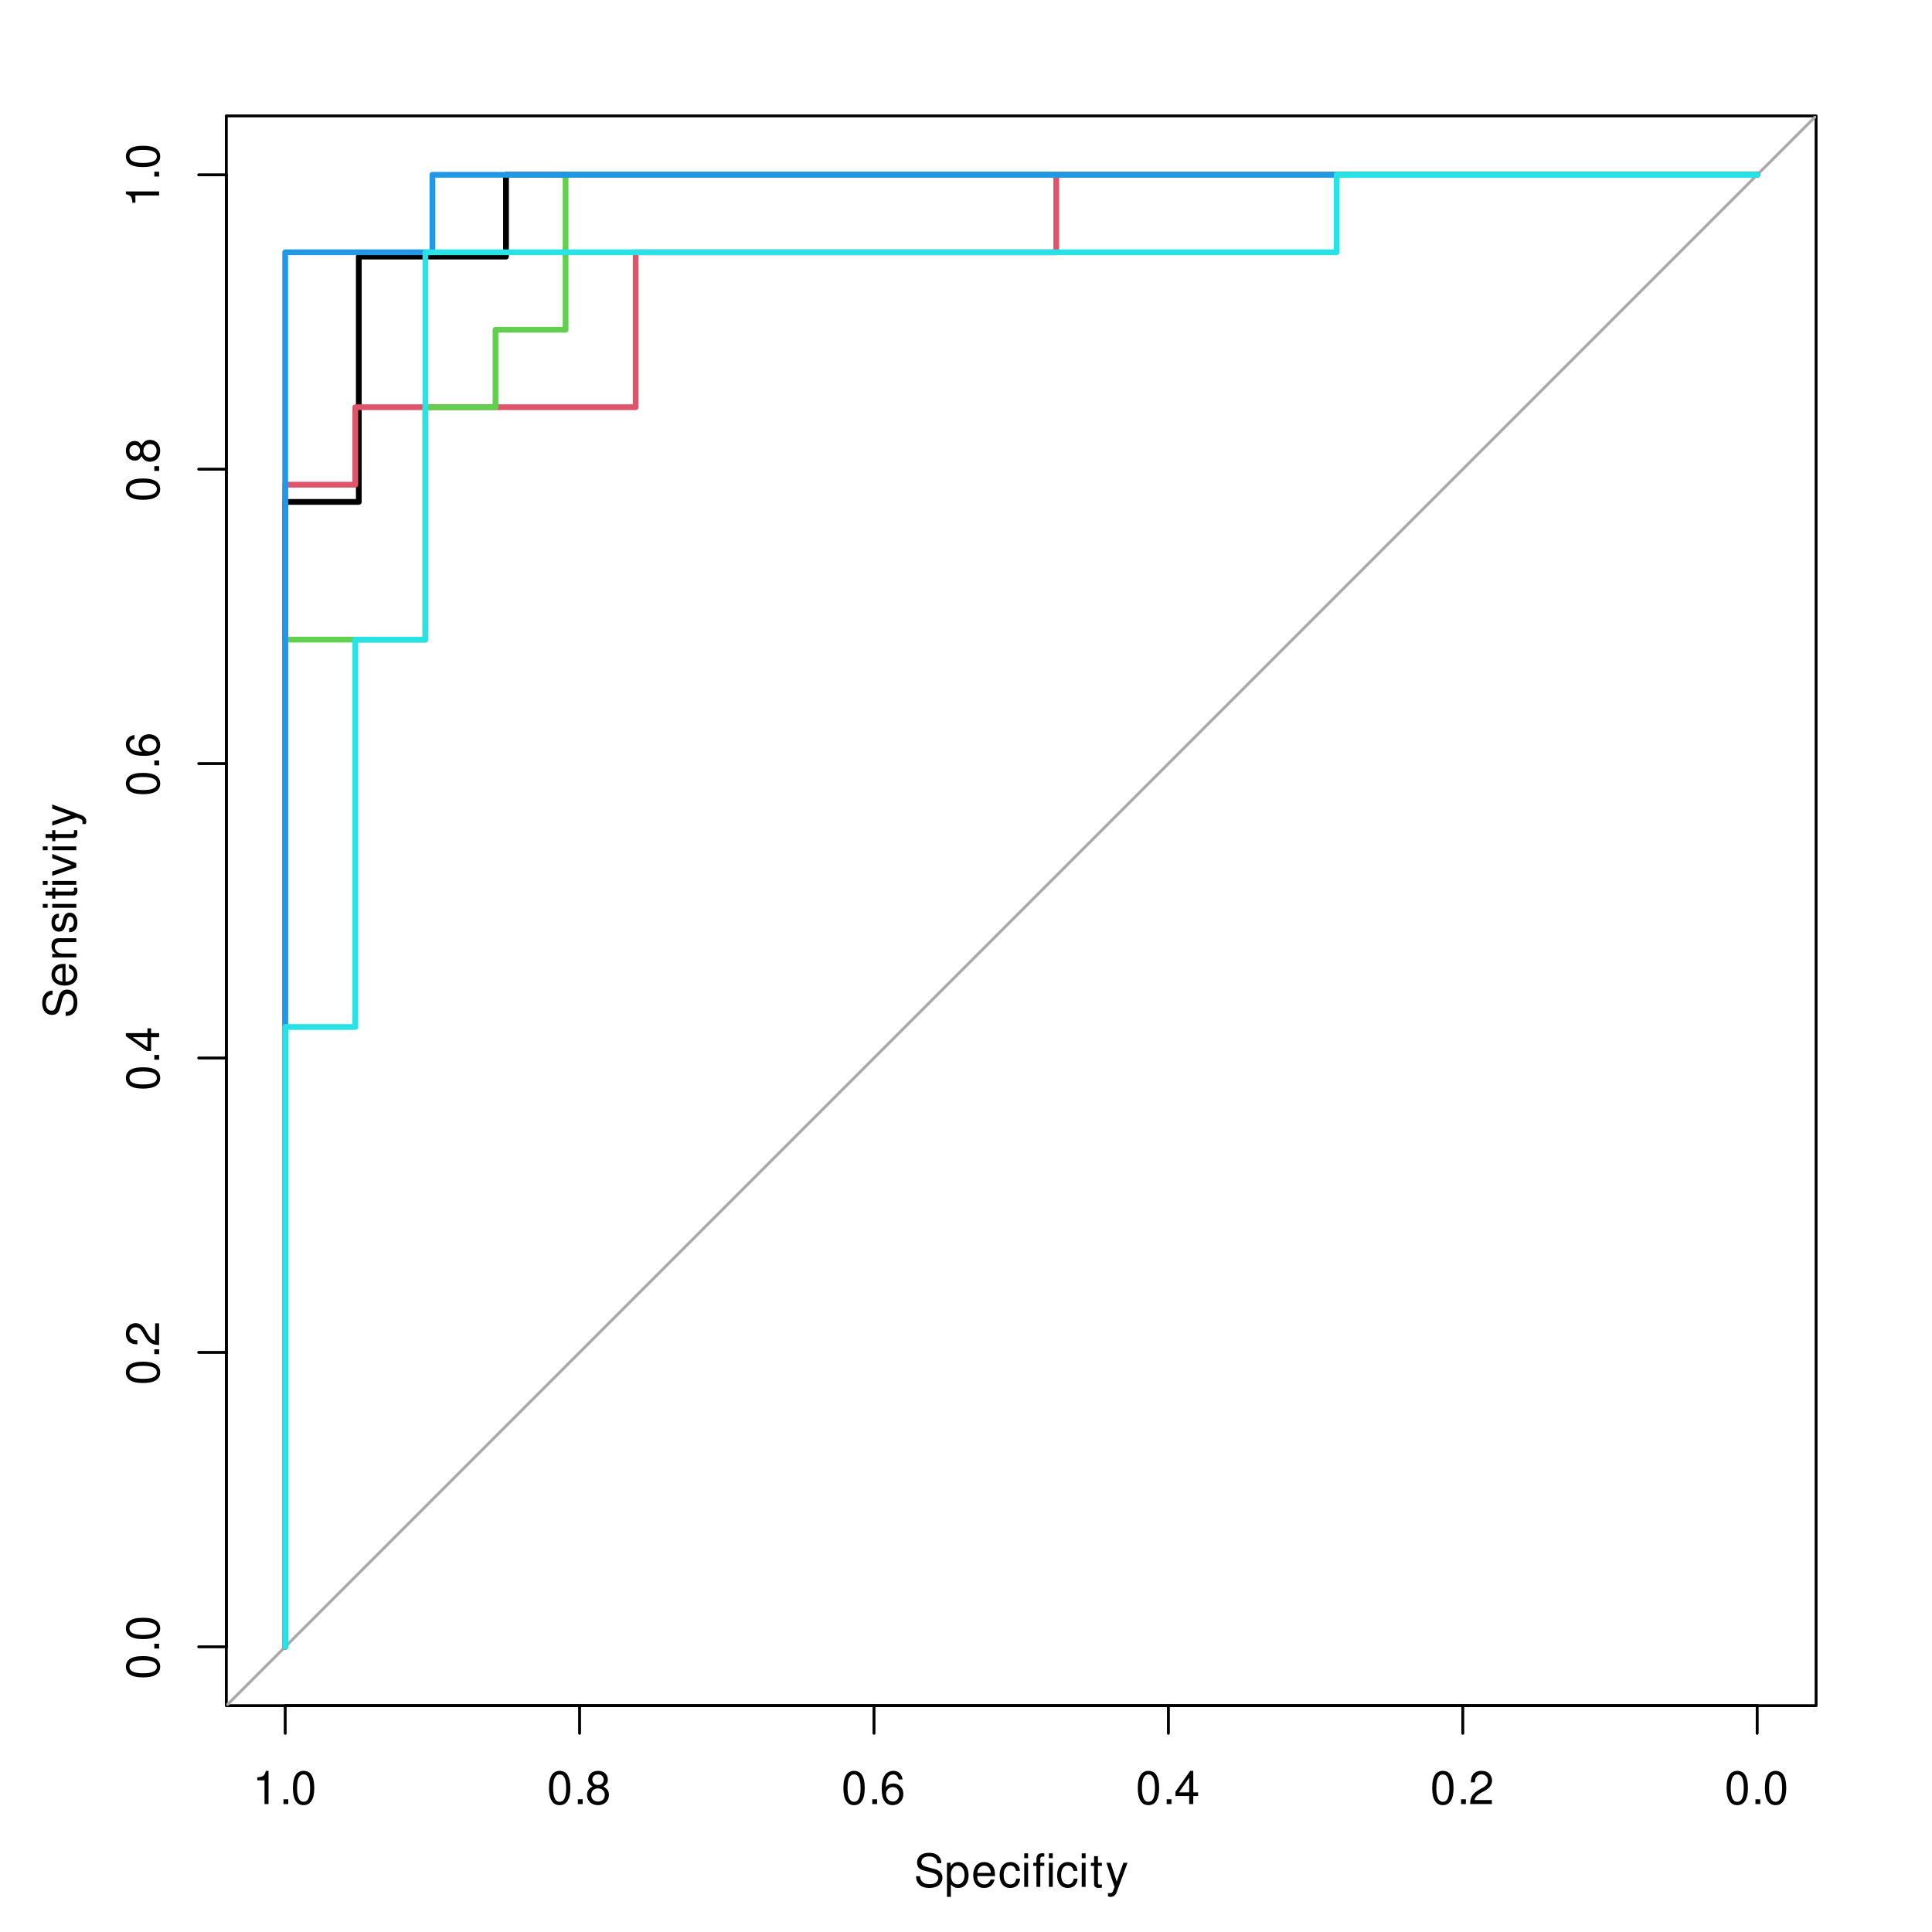
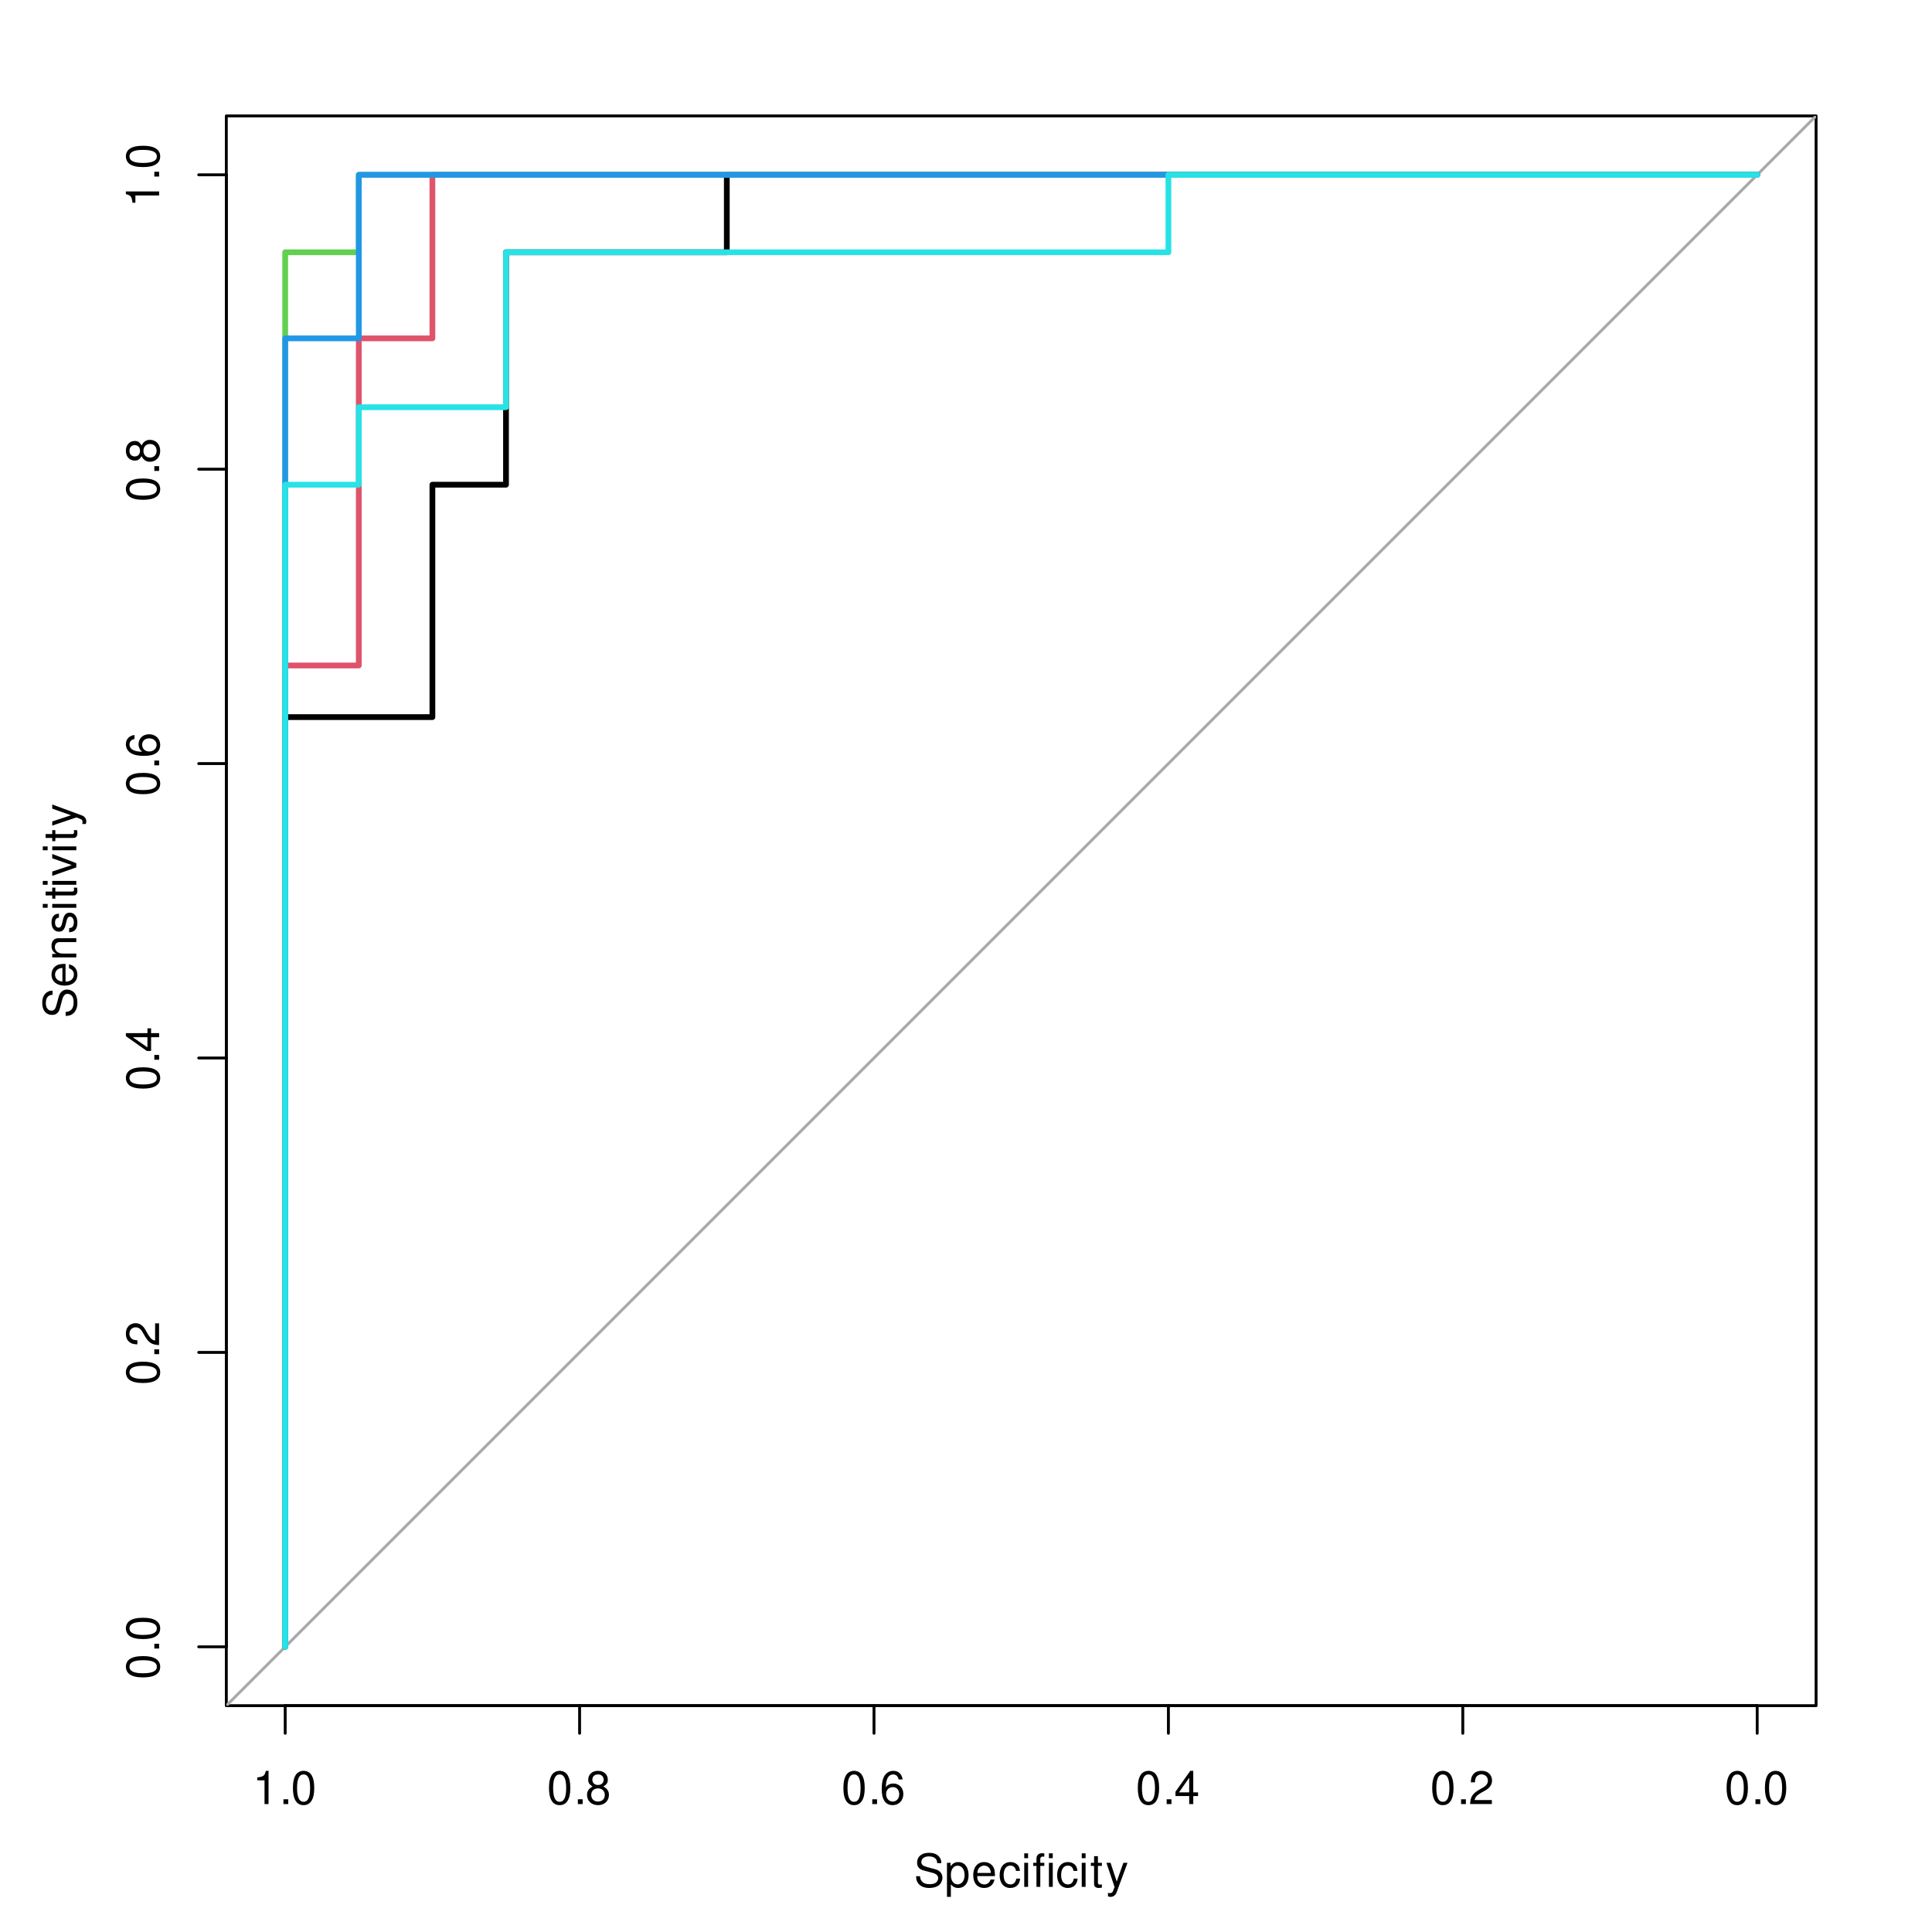
<svg xmlns="http://www.w3.org/2000/svg" xmlns:xlink="http://www.w3.org/1999/xlink" width="504pt" height="504pt" viewBox="0 0 504 504" version="1.1">
  <defs>
    <g>
      <symbol overflow="visible" id="glyph0-0">
        <path style="stroke:none;" d="" />
      </symbol>
      <symbol overflow="visible" id="glyph0-1">
        <path style="stroke:none;" d="M 7.156 -6.188 C 7.156 -6.781 7.109 -6.953 6.922 -7.359 C 6.438 -8.359 5.422 -8.891 3.953 -8.891 C 2.031 -8.891 0.844 -7.906 0.844 -6.328 C 0.844 -5.25 1.406 -4.578 2.562 -4.281 L 4.734 -3.703 C 5.844 -3.422 6.344 -2.969 6.344 -2.297 C 6.344 -1.828 6.078 -1.344 5.719 -1.078 C 5.359 -0.828 4.812 -0.703 4.109 -0.703 C 3.141 -0.703 2.516 -0.938 2.094 -1.438 C 1.766 -1.828 1.625 -2.25 1.625 -2.781 L 0.578 -2.781 C 0.594 -1.984 0.75 -1.453 1.094 -0.969 C 1.688 -0.141 2.703 0.281 4.031 0.281 C 5.078 0.281 5.922 0.031 6.484 -0.391 C 7.078 -0.859 7.453 -1.641 7.453 -2.406 C 7.453 -3.484 6.781 -4.266 5.594 -4.594 L 3.391 -5.188 C 2.344 -5.469 1.953 -5.812 1.953 -6.484 C 1.953 -7.375 2.734 -7.953 3.906 -7.953 C 5.297 -7.953 6.078 -7.328 6.094 -6.188 Z M 7.156 -6.188 " />
      </symbol>
      <symbol overflow="visible" id="glyph0-2">
        <path style="stroke:none;" d="M 0.641 2.609 L 1.656 2.609 L 1.656 -0.656 C 2.188 -0.016 2.766 0.281 3.594 0.281 C 5.219 0.281 6.281 -1.031 6.281 -3.031 C 6.281 -5.141 5.25 -6.469 3.578 -6.469 C 2.719 -6.469 2.047 -6.078 1.578 -5.344 L 1.578 -6.281 L 0.641 -6.281 Z M 3.406 -5.531 C 4.516 -5.531 5.234 -4.562 5.234 -3.062 C 5.234 -1.625 4.5 -0.656 3.406 -0.656 C 2.344 -0.656 1.656 -1.625 1.656 -3.094 C 1.656 -4.578 2.344 -5.531 3.406 -5.531 Z M 3.406 -5.531 " />
      </symbol>
      <symbol overflow="visible" id="glyph0-3">
        <path style="stroke:none;" d="M 6.156 -2.812 C 6.156 -3.766 6.078 -4.344 5.906 -4.812 C 5.5 -5.844 4.531 -6.469 3.359 -6.469 C 1.609 -6.469 0.484 -5.141 0.484 -3.062 C 0.484 -0.984 1.562 0.281 3.344 0.281 C 4.781 0.281 5.766 -0.547 6.031 -1.906 L 5.016 -1.906 C 4.734 -1.078 4.172 -0.641 3.375 -0.641 C 2.734 -0.641 2.203 -0.938 1.859 -1.469 C 1.625 -1.828 1.531 -2.188 1.531 -2.812 Z M 1.547 -3.625 C 1.625 -4.781 2.344 -5.547 3.344 -5.547 C 4.375 -5.547 5.078 -4.75 5.078 -3.625 Z M 1.547 -3.625 " />
      </symbol>
      <symbol overflow="visible" id="glyph0-4">
        <path style="stroke:none;" d="M 5.656 -4.172 C 5.609 -4.781 5.469 -5.188 5.234 -5.531 C 4.797 -6.125 4.047 -6.469 3.172 -6.469 C 1.469 -6.469 0.375 -5.125 0.375 -3.031 C 0.375 -1.016 1.453 0.281 3.156 0.281 C 4.656 0.281 5.609 -0.625 5.719 -2.156 L 4.719 -2.156 C 4.547 -1.156 4.031 -0.641 3.188 -0.641 C 2.078 -0.641 1.422 -1.547 1.422 -3.031 C 1.422 -4.609 2.062 -5.547 3.156 -5.547 C 4 -5.547 4.531 -5.047 4.641 -4.172 Z M 5.656 -4.172 " />
      </symbol>
      <symbol overflow="visible" id="glyph0-5">
        <path style="stroke:none;" d="M 1.797 -6.281 L 0.797 -6.281 L 0.797 0 L 1.797 0 Z M 1.797 -8.75 L 0.797 -8.75 L 0.797 -7.484 L 1.797 -7.484 Z M 1.797 -8.75 " />
      </symbol>
      <symbol overflow="visible" id="glyph0-6">
        <path style="stroke:none;" d="M 3.031 -6.281 L 1.984 -6.281 L 1.984 -7.266 C 1.984 -7.688 2.203 -7.906 2.672 -7.906 C 2.766 -7.906 2.797 -7.906 3.031 -7.891 L 3.031 -8.719 C 2.797 -8.766 2.656 -8.781 2.453 -8.781 C 1.531 -8.781 0.984 -8.25 0.984 -7.359 L 0.984 -6.281 L 0.141 -6.281 L 0.141 -5.469 L 0.984 -5.469 L 0.984 0 L 1.984 0 L 1.984 -5.469 L 3.031 -5.469 Z M 5.234 -6.281 L 4.234 -6.281 L 4.234 0 L 5.234 0 Z M 5.234 -8.75 L 4.234 -8.75 L 4.234 -7.484 L 5.234 -7.484 Z M 5.234 -8.75 " />
      </symbol>
      <symbol overflow="visible" id="glyph0-7">
        <path style="stroke:none;" d="M 3.047 -6.281 L 2.016 -6.281 L 2.016 -8.016 L 1.016 -8.016 L 1.016 -6.281 L 0.172 -6.281 L 0.172 -5.469 L 1.016 -5.469 L 1.016 -0.719 C 1.016 -0.078 1.453 0.281 2.234 0.281 C 2.5 0.281 2.719 0.25 3.047 0.188 L 3.047 -0.641 C 2.906 -0.609 2.766 -0.594 2.562 -0.594 C 2.141 -0.594 2.016 -0.719 2.016 -1.156 L 2.016 -5.469 L 3.047 -5.469 Z M 3.047 -6.281 " />
      </symbol>
      <symbol overflow="visible" id="glyph0-8">
        <path style="stroke:none;" d="M 4.656 -6.281 L 2.922 -1.391 L 1.312 -6.281 L 0.234 -6.281 L 2.359 0.031 L 1.984 1.016 C 1.812 1.469 1.594 1.625 1.172 1.625 C 1.016 1.625 0.859 1.609 0.641 1.562 L 0.641 2.453 C 0.859 2.562 1.062 2.609 1.312 2.609 C 1.641 2.609 1.984 2.516 2.25 2.312 C 2.562 2.094 2.75 1.828 2.938 1.312 L 5.734 -6.281 Z M 4.656 -6.281 " />
      </symbol>
      <symbol overflow="visible" id="glyph0-9">
        <path style="stroke:none;" d="M 3.109 -6.188 L 3.109 0 L 4.156 0 L 4.156 -8.672 L 3.469 -8.672 C 3.094 -7.344 2.859 -7.156 1.219 -6.953 L 1.219 -6.188 Z M 3.109 -6.188 " />
      </symbol>
      <symbol overflow="visible" id="glyph0-10">
        <path style="stroke:none;" d="M 2.297 -1.25 L 1.047 -1.25 L 1.047 0 L 2.297 0 Z M 2.297 -1.25 " />
      </symbol>
      <symbol overflow="visible" id="glyph0-11">
        <path style="stroke:none;" d="M 3.297 -8.672 C 2.516 -8.672 1.781 -8.312 1.344 -7.734 C 0.797 -6.953 0.516 -5.812 0.516 -4.203 C 0.516 -1.266 1.469 0.281 3.297 0.281 C 5.094 0.281 6.078 -1.266 6.078 -4.125 C 6.078 -5.812 5.812 -6.938 5.25 -7.734 C 4.812 -8.328 4.109 -8.672 3.297 -8.672 Z M 3.297 -7.734 C 4.438 -7.734 5 -6.578 5 -4.219 C 5 -1.75 4.453 -0.594 3.281 -0.594 C 2.156 -0.594 1.594 -1.797 1.594 -4.188 C 1.594 -6.578 2.156 -7.734 3.297 -7.734 Z M 3.297 -7.734 " />
      </symbol>
      <symbol overflow="visible" id="glyph0-12">
        <path style="stroke:none;" d="M 4.688 -4.578 C 5.578 -5.109 5.859 -5.547 5.859 -6.359 C 5.859 -7.734 4.812 -8.672 3.297 -8.672 C 1.797 -8.672 0.75 -7.734 0.75 -6.375 C 0.75 -5.547 1.016 -5.125 1.891 -4.578 C 0.922 -4.078 0.438 -3.375 0.438 -2.406 C 0.438 -0.828 1.609 0.281 3.297 0.281 C 4.984 0.281 6.156 -0.828 6.156 -2.406 C 6.156 -3.375 5.672 -4.078 4.688 -4.578 Z M 3.297 -7.734 C 4.203 -7.734 4.781 -7.203 4.781 -6.344 C 4.781 -5.516 4.188 -4.984 3.297 -4.984 C 2.406 -4.984 1.828 -5.516 1.828 -6.359 C 1.828 -7.203 2.406 -7.734 3.297 -7.734 Z M 3.297 -4.094 C 4.359 -4.094 5.078 -3.391 5.078 -2.391 C 5.078 -1.344 4.375 -0.656 3.281 -0.656 C 2.25 -0.656 1.531 -1.375 1.531 -2.375 C 1.531 -3.406 2.234 -4.094 3.297 -4.094 Z M 3.297 -4.094 " />
      </symbol>
      <symbol overflow="visible" id="glyph0-13">
        <path style="stroke:none;" d="M 5.969 -6.422 C 5.766 -7.844 4.859 -8.672 3.562 -8.672 C 2.625 -8.672 1.781 -8.219 1.281 -7.438 C 0.75 -6.594 0.516 -5.531 0.516 -3.953 C 0.516 -2.5 0.719 -1.578 1.234 -0.797 C 1.688 -0.094 2.438 0.281 3.375 0.281 C 4.984 0.281 6.156 -0.938 6.156 -2.625 C 6.156 -4.219 5.078 -5.359 3.547 -5.359 C 2.719 -5.359 2.047 -5.047 1.594 -4.406 C 1.609 -6.547 2.281 -7.734 3.484 -7.734 C 4.234 -7.734 4.75 -7.266 4.922 -6.422 Z M 3.422 -4.422 C 4.438 -4.422 5.078 -3.703 5.078 -2.547 C 5.078 -1.453 4.359 -0.656 3.391 -0.656 C 2.406 -0.656 1.656 -1.484 1.656 -2.594 C 1.656 -3.672 2.375 -4.422 3.422 -4.422 Z M 3.422 -4.422 " />
      </symbol>
      <symbol overflow="visible" id="glyph0-14">
        <path style="stroke:none;" d="M 3.922 -2.094 L 3.922 0 L 4.984 0 L 4.984 -2.094 L 6.234 -2.094 L 6.234 -3.047 L 4.984 -3.047 L 4.984 -8.672 L 4.203 -8.672 L 0.344 -3.219 L 0.344 -2.094 Z M 3.922 -3.047 L 1.266 -3.047 L 3.922 -6.875 Z M 3.922 -3.047 " />
      </symbol>
      <symbol overflow="visible" id="glyph0-15">
        <path style="stroke:none;" d="M 6.078 -1.047 L 1.594 -1.047 C 1.703 -1.766 2.094 -2.219 3.125 -2.859 L 4.328 -3.531 C 5.516 -4.188 6.125 -5.078 6.125 -6.141 C 6.125 -6.859 5.844 -7.531 5.344 -8 C 4.844 -8.453 4.219 -8.672 3.406 -8.672 C 2.328 -8.672 1.531 -8.297 1.062 -7.547 C 0.75 -7.094 0.625 -6.547 0.594 -5.672 L 1.656 -5.672 C 1.688 -6.266 1.766 -6.609 1.906 -6.906 C 2.188 -7.422 2.734 -7.75 3.375 -7.75 C 4.328 -7.75 5.047 -7.062 5.047 -6.125 C 5.047 -5.422 4.656 -4.828 3.906 -4.391 L 2.797 -3.75 C 1.016 -2.719 0.5 -1.906 0.406 -0.016 L 6.078 -0.016 Z M 6.078 -1.047 " />
      </symbol>
      <symbol overflow="visible" id="glyph1-0">
        <path style="stroke:none;" d="" />
      </symbol>
      <symbol overflow="visible" id="glyph1-1">
        <path style="stroke:none;" d="M -6.188 -7.156 C -6.781 -7.156 -6.953 -7.109 -7.359 -6.922 C -8.359 -6.438 -8.891 -5.422 -8.891 -3.953 C -8.891 -2.031 -7.906 -0.844 -6.328 -0.844 C -5.25 -0.844 -4.578 -1.406 -4.281 -2.562 L -3.703 -4.734 C -3.422 -5.844 -2.969 -6.344 -2.297 -6.344 C -1.828 -6.344 -1.344 -6.078 -1.078 -5.719 C -0.828 -5.359 -0.703 -4.812 -0.703 -4.109 C -0.703 -3.141 -0.938 -2.516 -1.438 -2.094 C -1.828 -1.766 -2.25 -1.625 -2.781 -1.625 L -2.781 -0.578 C -1.984 -0.594 -1.453 -0.75 -0.969 -1.094 C -0.141 -1.688 0.281 -2.703 0.281 -4.031 C 0.281 -5.078 0.031 -5.922 -0.391 -6.484 C -0.859 -7.078 -1.641 -7.453 -2.406 -7.453 C -3.484 -7.453 -4.266 -6.781 -4.594 -5.594 L -5.188 -3.391 C -5.469 -2.344 -5.812 -1.953 -6.484 -1.953 C -7.375 -1.953 -7.953 -2.734 -7.953 -3.906 C -7.953 -5.297 -7.328 -6.078 -6.188 -6.094 Z M -6.188 -7.156 " />
      </symbol>
      <symbol overflow="visible" id="glyph1-2">
        <path style="stroke:none;" d="M -2.812 -6.156 C -3.766 -6.156 -4.344 -6.078 -4.812 -5.906 C -5.844 -5.5 -6.469 -4.531 -6.469 -3.359 C -6.469 -1.609 -5.141 -0.484 -3.062 -0.484 C -0.984 -0.484 0.281 -1.562 0.281 -3.344 C 0.281 -4.781 -0.547 -5.766 -1.906 -6.031 L -1.906 -5.016 C -1.078 -4.734 -0.641 -4.172 -0.641 -3.375 C -0.641 -2.734 -0.938 -2.203 -1.469 -1.859 C -1.828 -1.625 -2.188 -1.531 -2.812 -1.531 Z M -3.625 -1.547 C -4.781 -1.625 -5.547 -2.344 -5.547 -3.344 C -5.547 -4.375 -4.75 -5.078 -3.625 -5.078 Z M -3.625 -1.547 " />
      </symbol>
      <symbol overflow="visible" id="glyph1-3">
        <path style="stroke:none;" d="M -6.281 -0.844 L 0 -0.844 L 0 -1.844 L -3.469 -1.844 C -4.75 -1.844 -5.594 -2.516 -5.594 -3.547 C -5.594 -4.344 -5.109 -4.844 -4.359 -4.844 L 0 -4.844 L 0 -5.844 L -4.75 -5.844 C -5.797 -5.844 -6.469 -5.062 -6.469 -3.859 C -6.469 -2.922 -6.109 -2.312 -5.234 -1.766 L -6.281 -1.766 Z M -6.281 -0.844 " />
      </symbol>
      <symbol overflow="visible" id="glyph1-4">
        <path style="stroke:none;" d="M -4.531 -5.25 C -5.766 -5.25 -6.469 -4.422 -6.469 -2.969 C -6.469 -1.516 -5.719 -0.562 -4.547 -0.562 C -3.562 -0.562 -3.094 -1.062 -2.734 -2.562 L -2.516 -3.484 C -2.344 -4.188 -2.094 -4.469 -1.641 -4.469 C -1.047 -4.469 -0.641 -3.875 -0.641 -3 C -0.641 -2.453 -0.797 -2 -1.062 -1.75 C -1.25 -1.594 -1.422 -1.531 -1.875 -1.469 L -1.875 -0.406 C -0.422 -0.453 0.281 -1.266 0.281 -2.922 C 0.281 -4.5 -0.5 -5.516 -1.719 -5.516 C -2.656 -5.516 -3.172 -4.984 -3.469 -3.734 L -3.703 -2.766 C -3.891 -1.953 -4.156 -1.609 -4.594 -1.609 C -5.188 -1.609 -5.547 -2.125 -5.547 -2.938 C -5.547 -3.75 -5.203 -4.172 -4.531 -4.203 Z M -4.531 -5.25 " />
      </symbol>
      <symbol overflow="visible" id="glyph1-5">
        <path style="stroke:none;" d="M -6.281 -1.797 L -6.281 -0.797 L 0 -0.797 L 0 -1.797 Z M -8.75 -1.797 L -8.75 -0.797 L -7.484 -0.797 L -7.484 -1.797 Z M -8.75 -1.797 " />
      </symbol>
      <symbol overflow="visible" id="glyph1-6">
        <path style="stroke:none;" d="M -6.281 -3.047 L -6.281 -2.016 L -8.016 -2.016 L -8.016 -1.016 L -6.281 -1.016 L -6.281 -0.172 L -5.469 -0.172 L -5.469 -1.016 L -0.719 -1.016 C -0.078 -1.016 0.281 -1.453 0.281 -2.234 C 0.281 -2.5 0.25 -2.719 0.188 -3.047 L -0.641 -3.047 C -0.609 -2.906 -0.594 -2.766 -0.594 -2.562 C -0.594 -2.141 -0.719 -2.016 -1.156 -2.016 L -5.469 -2.016 L -5.469 -3.047 Z M -6.281 -3.047 " />
      </symbol>
      <symbol overflow="visible" id="glyph1-7">
        <path style="stroke:none;" d="M 0 -3.422 L -6.281 -5.828 L -6.281 -4.703 L -1.188 -2.922 L -6.281 -1.25 L -6.281 -0.125 L 0 -2.328 Z M 0 -3.422 " />
      </symbol>
      <symbol overflow="visible" id="glyph1-8">
        <path style="stroke:none;" d="M -6.281 -4.656 L -1.391 -2.922 L -6.281 -1.312 L -6.281 -0.234 L 0.031 -2.359 L 1.016 -1.984 C 1.469 -1.812 1.625 -1.594 1.625 -1.172 C 1.625 -1.016 1.609 -0.859 1.562 -0.641 L 2.453 -0.641 C 2.562 -0.859 2.609 -1.062 2.609 -1.312 C 2.609 -1.641 2.516 -1.984 2.312 -2.25 C 2.094 -2.562 1.828 -2.75 1.312 -2.938 L -6.281 -5.734 Z M -6.281 -4.656 " />
      </symbol>
      <symbol overflow="visible" id="glyph1-9">
        <path style="stroke:none;" d="M -8.672 -3.297 C -8.672 -2.516 -8.312 -1.781 -7.734 -1.344 C -6.953 -0.797 -5.812 -0.516 -4.203 -0.516 C -1.266 -0.516 0.281 -1.469 0.281 -3.297 C 0.281 -5.094 -1.266 -6.078 -4.125 -6.078 C -5.812 -6.078 -6.938 -5.812 -7.734 -5.25 C -8.328 -4.812 -8.672 -4.109 -8.672 -3.297 Z M -7.734 -3.297 C -7.734 -4.438 -6.578 -5 -4.219 -5 C -1.75 -5 -0.594 -4.453 -0.594 -3.281 C -0.594 -2.156 -1.797 -1.594 -4.188 -1.594 C -6.578 -1.594 -7.734 -2.156 -7.734 -3.297 Z M -7.734 -3.297 " />
      </symbol>
      <symbol overflow="visible" id="glyph1-10">
        <path style="stroke:none;" d="M -1.25 -2.297 L -1.25 -1.047 L 0 -1.047 L 0 -2.297 Z M -1.25 -2.297 " />
      </symbol>
      <symbol overflow="visible" id="glyph1-11">
        <path style="stroke:none;" d="M -1.047 -6.078 L -1.047 -1.594 C -1.766 -1.703 -2.219 -2.094 -2.859 -3.125 L -3.531 -4.328 C -4.188 -5.516 -5.078 -6.125 -6.141 -6.125 C -6.859 -6.125 -7.531 -5.844 -8 -5.344 C -8.453 -4.844 -8.672 -4.219 -8.672 -3.406 C -8.672 -2.328 -8.297 -1.531 -7.547 -1.062 C -7.094 -0.75 -6.547 -0.625 -5.672 -0.594 L -5.672 -1.656 C -6.266 -1.688 -6.609 -1.766 -6.906 -1.906 C -7.422 -2.188 -7.75 -2.734 -7.75 -3.375 C -7.75 -4.328 -7.062 -5.047 -6.125 -5.047 C -5.422 -5.047 -4.828 -4.656 -4.391 -3.906 L -3.75 -2.797 C -2.719 -1.016 -1.906 -0.5 -0.016 -0.406 L -0.016 -6.078 Z M -1.047 -6.078 " />
      </symbol>
      <symbol overflow="visible" id="glyph1-12">
        <path style="stroke:none;" d="M -2.094 -3.922 L 0 -3.922 L 0 -4.984 L -2.094 -4.984 L -2.094 -6.234 L -3.047 -6.234 L -3.047 -4.984 L -8.672 -4.984 L -8.672 -4.203 L -3.219 -0.344 L -2.094 -0.344 Z M -3.047 -3.922 L -3.047 -1.266 L -6.875 -3.922 Z M -3.047 -3.922 " />
      </symbol>
      <symbol overflow="visible" id="glyph1-13">
        <path style="stroke:none;" d="M -6.422 -5.969 C -7.844 -5.766 -8.672 -4.859 -8.672 -3.562 C -8.672 -2.625 -8.219 -1.781 -7.438 -1.281 C -6.594 -0.75 -5.531 -0.516 -3.953 -0.516 C -2.5 -0.516 -1.578 -0.719 -0.797 -1.234 C -0.094 -1.688 0.281 -2.438 0.281 -3.375 C 0.281 -4.984 -0.938 -6.156 -2.625 -6.156 C -4.219 -6.156 -5.359 -5.078 -5.359 -3.547 C -5.359 -2.719 -5.047 -2.047 -4.406 -1.594 C -6.547 -1.609 -7.734 -2.281 -7.734 -3.484 C -7.734 -4.234 -7.266 -4.75 -6.422 -4.922 Z M -4.422 -3.422 C -4.422 -4.438 -3.703 -5.078 -2.547 -5.078 C -1.453 -5.078 -0.656 -4.359 -0.656 -3.391 C -0.656 -2.406 -1.484 -1.656 -2.594 -1.656 C -3.672 -1.656 -4.422 -2.375 -4.422 -3.422 Z M -4.422 -3.422 " />
      </symbol>
      <symbol overflow="visible" id="glyph1-14">
        <path style="stroke:none;" d="M -4.578 -4.688 C -5.109 -5.578 -5.547 -5.859 -6.359 -5.859 C -7.734 -5.859 -8.672 -4.812 -8.672 -3.297 C -8.672 -1.797 -7.734 -0.75 -6.375 -0.75 C -5.547 -0.75 -5.125 -1.016 -4.578 -1.891 C -4.078 -0.922 -3.375 -0.438 -2.406 -0.438 C -0.828 -0.438 0.281 -1.609 0.281 -3.297 C 0.281 -4.984 -0.828 -6.156 -2.406 -6.156 C -3.375 -6.156 -4.078 -5.672 -4.578 -4.688 Z M -7.734 -3.297 C -7.734 -4.203 -7.203 -4.781 -6.344 -4.781 C -5.516 -4.781 -4.984 -4.188 -4.984 -3.297 C -4.984 -2.406 -5.516 -1.828 -6.359 -1.828 C -7.203 -1.828 -7.734 -2.406 -7.734 -3.297 Z M -4.094 -3.297 C -4.094 -4.359 -3.391 -5.078 -2.391 -5.078 C -1.344 -5.078 -0.656 -4.375 -0.656 -3.281 C -0.656 -2.25 -1.375 -1.531 -2.375 -1.531 C -3.406 -1.531 -4.094 -2.234 -4.094 -3.297 Z M -4.094 -3.297 " />
      </symbol>
      <symbol overflow="visible" id="glyph1-15">
        <path style="stroke:none;" d="M -6.188 -3.109 L 0 -3.109 L 0 -4.156 L -8.672 -4.156 L -8.672 -3.469 C -7.344 -3.094 -7.156 -2.859 -6.953 -1.219 L -6.188 -1.219 Z M -6.188 -3.109 " />
      </symbol>
    </g>
    <clipPath id="clip1">
      <path d="M 59.039 30.238 L 473.758 30.238 L 473.758 444.957 L 59.039 444.957 Z M 59.039 30.238 " />
    </clipPath>
  </defs>
  <g id="surface231">
    <rect x="0" y="0" width="504" height="504" style="fill:rgb(100%,100%,100%);fill-opacity:1;stroke:none;" />
    <g style="fill:rgb(0%,0%,0%);fill-opacity:1;">
      <use xlink:href="#glyph0-1" x="238.398" y="492.229" />
      <use xlink:href="#glyph0-2" x="246.398" y="492.229" />
      <use xlink:href="#glyph0-3" x="253.398" y="492.229" />
      <use xlink:href="#glyph0-4" x="260.398" y="492.229" />
      <use xlink:href="#glyph0-5" x="266.398" y="492.229" />
      <use xlink:href="#glyph0-6" x="269.398" y="492.229" />
      <use xlink:href="#glyph0-4" x="275.398" y="492.229" />
      <use xlink:href="#glyph0-5" x="281.398" y="492.229" />
      <use xlink:href="#glyph0-7" x="284.398" y="492.229" />
      <use xlink:href="#glyph0-8" x="288.398" y="492.229" />
    </g>
    <g style="fill:rgb(0%,0%,0%);fill-opacity:1;">
      <use xlink:href="#glyph1-1" x="19.908" y="265.602" />
      <use xlink:href="#glyph1-2" x="19.908" y="257.602" />
      <use xlink:href="#glyph1-3" x="19.908" y="250.602" />
      <use xlink:href="#glyph1-4" x="19.908" y="243.602" />
      <use xlink:href="#glyph1-5" x="19.908" y="237.602" />
      <use xlink:href="#glyph1-6" x="19.908" y="234.602" />
      <use xlink:href="#glyph1-5" x="19.908" y="231.602" />
      <use xlink:href="#glyph1-7" x="19.908" y="228.602" />
      <use xlink:href="#glyph1-5" x="19.908" y="222.602" />
      <use xlink:href="#glyph1-6" x="19.908" y="219.602" />
      <use xlink:href="#glyph1-8" x="19.908" y="215.602" />
    </g>
    <path style="fill:none;stroke-width:0.75;stroke-linecap:round;stroke-linejoin:round;stroke:rgb(0%,0%,0%);stroke-opacity:1;stroke-miterlimit:10;" d="M 59.039 444.961 L 473.762 444.961 L 473.762 30.238 L 59.039 30.238 L 59.039 444.961 " />
    <path style="fill:none;stroke-width:0.75;stroke-linecap:round;stroke-linejoin:round;stroke:rgb(0%,0%,0%);stroke-opacity:1;stroke-miterlimit:10;" d="M 458.398 444.961 L 74.398 444.961 " />
    <path style="fill:none;stroke-width:0.75;stroke-linecap:round;stroke-linejoin:round;stroke:rgb(0%,0%,0%);stroke-opacity:1;stroke-miterlimit:10;" d="M 458.398 444.961 L 458.398 452.16 " />
    <path style="fill:none;stroke-width:0.75;stroke-linecap:round;stroke-linejoin:round;stroke:rgb(0%,0%,0%);stroke-opacity:1;stroke-miterlimit:10;" d="M 381.602 444.961 L 381.602 452.16 " />
    <path style="fill:none;stroke-width:0.75;stroke-linecap:round;stroke-linejoin:round;stroke:rgb(0%,0%,0%);stroke-opacity:1;stroke-miterlimit:10;" d="M 304.801 444.961 L 304.801 452.16 " />
    <path style="fill:none;stroke-width:0.75;stroke-linecap:round;stroke-linejoin:round;stroke:rgb(0%,0%,0%);stroke-opacity:1;stroke-miterlimit:10;" d="M 228 444.961 L 228 452.16 " />
    <path style="fill:none;stroke-width:0.75;stroke-linecap:round;stroke-linejoin:round;stroke:rgb(0%,0%,0%);stroke-opacity:1;stroke-miterlimit:10;" d="M 151.199 444.961 L 151.199 452.16 " />
    <path style="fill:none;stroke-width:0.75;stroke-linecap:round;stroke-linejoin:round;stroke:rgb(0%,0%,0%);stroke-opacity:1;stroke-miterlimit:10;" d="M 74.398 444.961 L 74.398 452.16 " />
    <g style="fill:rgb(0%,0%,0%);fill-opacity:1;">
      <use xlink:href="#glyph0-9" x="65.898" y="470.627" />
      <use xlink:href="#glyph0-10" x="72.898" y="470.627" />
      <use xlink:href="#glyph0-11" x="75.898" y="470.627" />
    </g>
    <g style="fill:rgb(0%,0%,0%);fill-opacity:1;">
      <use xlink:href="#glyph0-11" x="142.699" y="470.627" />
      <use xlink:href="#glyph0-10" x="149.699" y="470.627" />
      <use xlink:href="#glyph0-12" x="152.699" y="470.627" />
    </g>
    <g style="fill:rgb(0%,0%,0%);fill-opacity:1;">
      <use xlink:href="#glyph0-11" x="219.5" y="470.627" />
      <use xlink:href="#glyph0-10" x="226.5" y="470.627" />
      <use xlink:href="#glyph0-13" x="229.5" y="470.627" />
    </g>
    <g style="fill:rgb(0%,0%,0%);fill-opacity:1;">
      <use xlink:href="#glyph0-11" x="296.301" y="470.627" />
      <use xlink:href="#glyph0-10" x="303.301" y="470.627" />
      <use xlink:href="#glyph0-14" x="306.301" y="470.627" />
    </g>
    <g style="fill:rgb(0%,0%,0%);fill-opacity:1;">
      <use xlink:href="#glyph0-11" x="373.102" y="470.627" />
      <use xlink:href="#glyph0-10" x="380.102" y="470.627" />
      <use xlink:href="#glyph0-15" x="383.102" y="470.627" />
    </g>
    <g style="fill:rgb(0%,0%,0%);fill-opacity:1;">
      <use xlink:href="#glyph0-11" x="449.898" y="470.627" />
      <use xlink:href="#glyph0-10" x="456.898" y="470.627" />
      <use xlink:href="#glyph0-11" x="459.898" y="470.627" />
    </g>
    <path style="fill:none;stroke-width:0.75;stroke-linecap:round;stroke-linejoin:round;stroke:rgb(0%,0%,0%);stroke-opacity:1;stroke-miterlimit:10;" d="M 59.039 429.602 L 59.039 45.602 " />
    <path style="fill:none;stroke-width:0.75;stroke-linecap:round;stroke-linejoin:round;stroke:rgb(0%,0%,0%);stroke-opacity:1;stroke-miterlimit:10;" d="M 59.039 429.602 L 51.84 429.602 " />
    <path style="fill:none;stroke-width:0.75;stroke-linecap:round;stroke-linejoin:round;stroke:rgb(0%,0%,0%);stroke-opacity:1;stroke-miterlimit:10;" d="M 59.039 352.801 L 51.84 352.801 " />
    <path style="fill:none;stroke-width:0.75;stroke-linecap:round;stroke-linejoin:round;stroke:rgb(0%,0%,0%);stroke-opacity:1;stroke-miterlimit:10;" d="M 59.039 276 L 51.84 276 " />
    <path style="fill:none;stroke-width:0.75;stroke-linecap:round;stroke-linejoin:round;stroke:rgb(0%,0%,0%);stroke-opacity:1;stroke-miterlimit:10;" d="M 59.039 199.199 L 51.84 199.199 " />
    <path style="fill:none;stroke-width:0.75;stroke-linecap:round;stroke-linejoin:round;stroke:rgb(0%,0%,0%);stroke-opacity:1;stroke-miterlimit:10;" d="M 59.039 122.398 L 51.84 122.398 " />
    <path style="fill:none;stroke-width:0.75;stroke-linecap:round;stroke-linejoin:round;stroke:rgb(0%,0%,0%);stroke-opacity:1;stroke-miterlimit:10;" d="M 59.039 45.602 L 51.84 45.602 " />
    <g style="fill:rgb(0%,0%,0%);fill-opacity:1;">
      <use xlink:href="#glyph1-9" x="41.51" y="438.102" />
      <use xlink:href="#glyph1-10" x="41.51" y="431.102" />
      <use xlink:href="#glyph1-9" x="41.51" y="428.102" />
    </g>
    <g style="fill:rgb(0%,0%,0%);fill-opacity:1;">
      <use xlink:href="#glyph1-9" x="41.51" y="361.301" />
      <use xlink:href="#glyph1-10" x="41.51" y="354.301" />
      <use xlink:href="#glyph1-11" x="41.51" y="351.301" />
    </g>
    <g style="fill:rgb(0%,0%,0%);fill-opacity:1;">
      <use xlink:href="#glyph1-9" x="41.51" y="284.5" />
      <use xlink:href="#glyph1-10" x="41.51" y="277.5" />
      <use xlink:href="#glyph1-12" x="41.51" y="274.5" />
    </g>
    <g style="fill:rgb(0%,0%,0%);fill-opacity:1;">
      <use xlink:href="#glyph1-9" x="41.51" y="207.699" />
      <use xlink:href="#glyph1-10" x="41.51" y="200.699" />
      <use xlink:href="#glyph1-13" x="41.51" y="197.699" />
    </g>
    <g style="fill:rgb(0%,0%,0%);fill-opacity:1;">
      <use xlink:href="#glyph1-9" x="41.51" y="130.898" />
      <use xlink:href="#glyph1-10" x="41.51" y="123.898" />
      <use xlink:href="#glyph1-14" x="41.51" y="120.898" />
    </g>
    <g style="fill:rgb(0%,0%,0%);fill-opacity:1;">
      <use xlink:href="#glyph1-15" x="41.51" y="54.102" />
      <use xlink:href="#glyph1-10" x="41.51" y="47.102" />
      <use xlink:href="#glyph1-9" x="41.51" y="44.102" />
    </g>
    <g clip-path="url(#clip1)" clip-rule="nonzero">
      <path style="fill:none;stroke-width:0.75;stroke-linecap:round;stroke-linejoin:round;stroke:rgb(66.275%,66.275%,66.275%);stroke-opacity:1;stroke-miterlimit:10;" d="M 59.039 444.961 L 473.762 30.238 " />
    </g>
-     <path style="fill:none;stroke-width:1.5;stroke-linecap:round;stroke-linejoin:round;stroke:rgb(0%,0%,0%);stroke-opacity:1;stroke-miterlimit:10;" d="M 458.398 45.602 L 132 45.602 L 132 66.934 L 93.602 66.934 L 93.602 130.934 L 74.398 130.934 L 74.398 429.602 " />
-     <path style="fill:none;stroke-width:1.5;stroke-linecap:round;stroke-linejoin:round;stroke:rgb(87.451%,32.549%,41.961%);stroke-opacity:1;stroke-miterlimit:10;" d="M 458.398 45.602 L 275.543 45.602 L 275.543 65.809 L 165.828 65.809 L 165.828 106.23 L 92.688 106.23 L 92.688 126.441 L 74.398 126.441 L 74.398 429.602 " />
-     <path style="fill:none;stroke-width:1.5;stroke-linecap:round;stroke-linejoin:round;stroke:rgb(38.039%,81.569%,30.98%);stroke-opacity:1;stroke-miterlimit:10;" d="M 458.398 45.602 L 147.543 45.602 L 147.543 86.02 L 129.258 86.02 L 129.258 106.23 L 110.973 106.23 L 110.973 166.863 L 74.398 166.863 L 74.398 429.602 " />
-     <path style="fill:none;stroke-width:1.5;stroke-linecap:round;stroke-linejoin:round;stroke:rgb(13.333%,59.216%,90.196%);stroke-opacity:1;stroke-miterlimit:10;" d="M 458.398 45.602 L 112.801 45.602 L 112.801 65.809 L 74.398 65.809 L 74.398 429.602 " />
-     <path style="fill:none;stroke-width:1.5;stroke-linecap:round;stroke-linejoin:round;stroke:rgb(15.686%,88.627%,89.804%);stroke-opacity:1;stroke-miterlimit:10;" d="M 458.398 45.602 L 348.688 45.602 L 348.688 65.809 L 110.973 65.809 L 110.973 166.863 L 92.688 166.863 L 92.688 267.914 L 74.398 267.914 L 74.398 429.602 " />
+     <path style="fill:none;stroke-width:1.5;stroke-linecap:round;stroke-linejoin:round;stroke:rgb(0%,0%,0%);stroke-opacity:1;stroke-miterlimit:10;" d="M 458.398 45.602 L 189.602 45.602 L 189.602 65.809 L 132 65.809 L 132 126.441 L 112.801 126.441 L 112.801 187.074 L 74.398 187.074 L 74.398 429.602 " />
+     <path style="fill:none;stroke-width:1.5;stroke-linecap:round;stroke-linejoin:round;stroke:rgb(87.451%,32.549%,41.961%);stroke-opacity:1;stroke-miterlimit:10;" d="M 458.398 45.602 L 112.801 45.602 L 112.801 88.266 L 93.602 88.266 L 93.602 173.602 L 74.398 173.602 L 74.398 429.602 " />
+     <path style="fill:none;stroke-width:1.5;stroke-linecap:round;stroke-linejoin:round;stroke:rgb(38.039%,81.569%,30.98%);stroke-opacity:1;stroke-miterlimit:10;" d="M 458.398 45.602 L 93.602 45.602 L 93.602 65.809 L 74.398 65.809 L 74.398 429.602 " />
+     <path style="fill:none;stroke-width:1.5;stroke-linecap:round;stroke-linejoin:round;stroke:rgb(13.333%,59.216%,90.196%);stroke-opacity:1;stroke-miterlimit:10;" d="M 458.398 45.602 L 93.602 45.602 L 93.602 88.266 L 74.398 88.266 L 74.398 429.602 " />
+     <path style="fill:none;stroke-width:1.5;stroke-linecap:round;stroke-linejoin:round;stroke:rgb(15.686%,88.627%,89.804%);stroke-opacity:1;stroke-miterlimit:10;" d="M 458.398 45.602 L 304.801 45.602 L 304.801 65.809 L 132 65.809 L 132 106.23 L 93.602 106.23 L 93.602 126.441 L 74.398 126.441 L 74.398 429.602 " />
  </g>
</svg>
